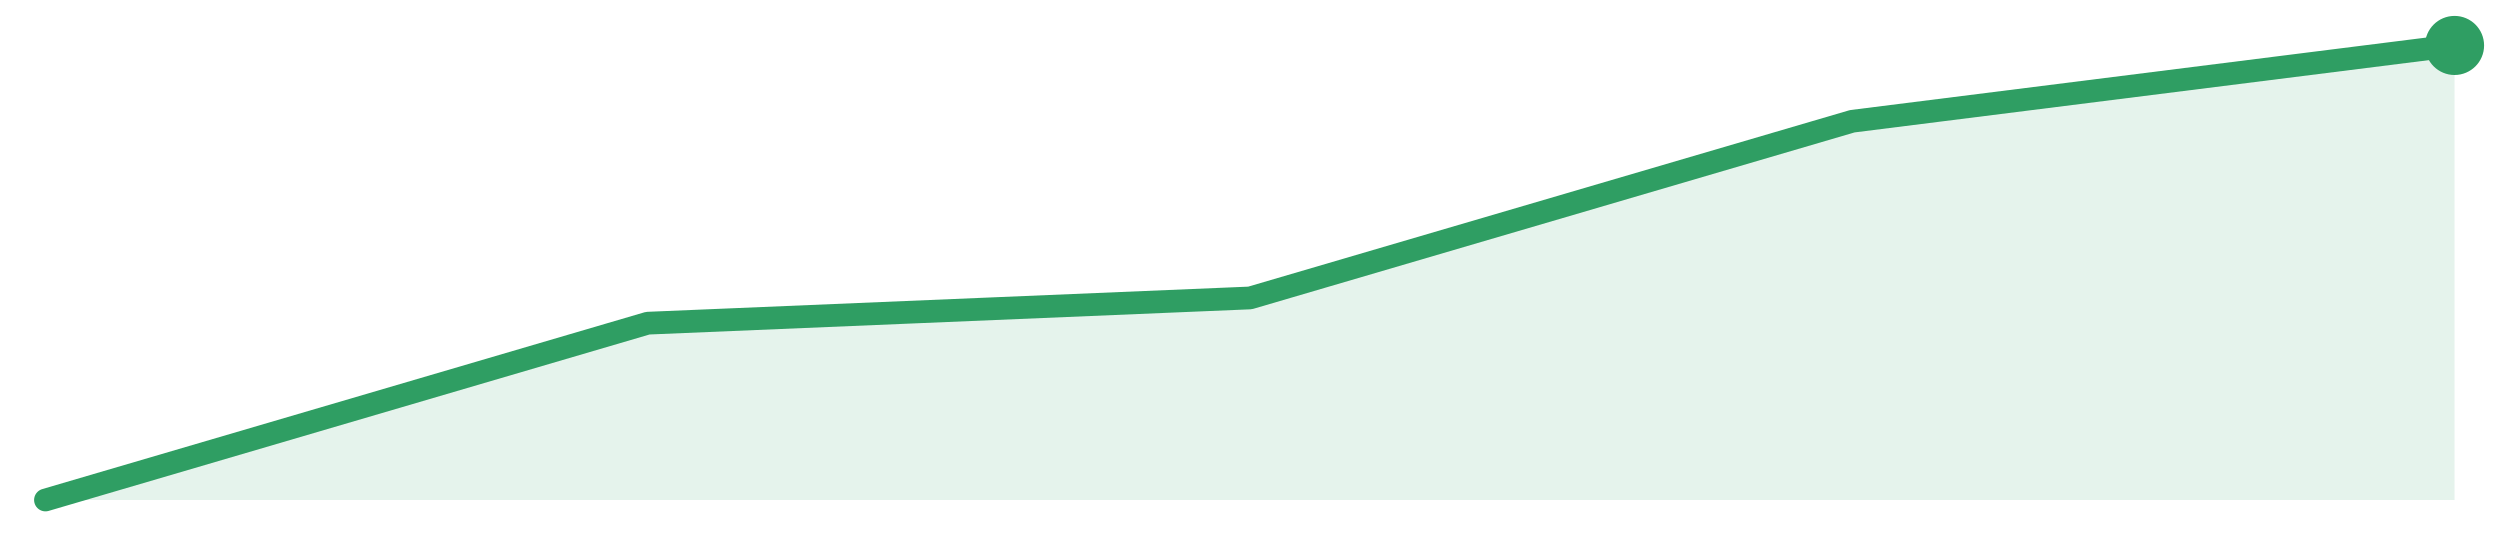
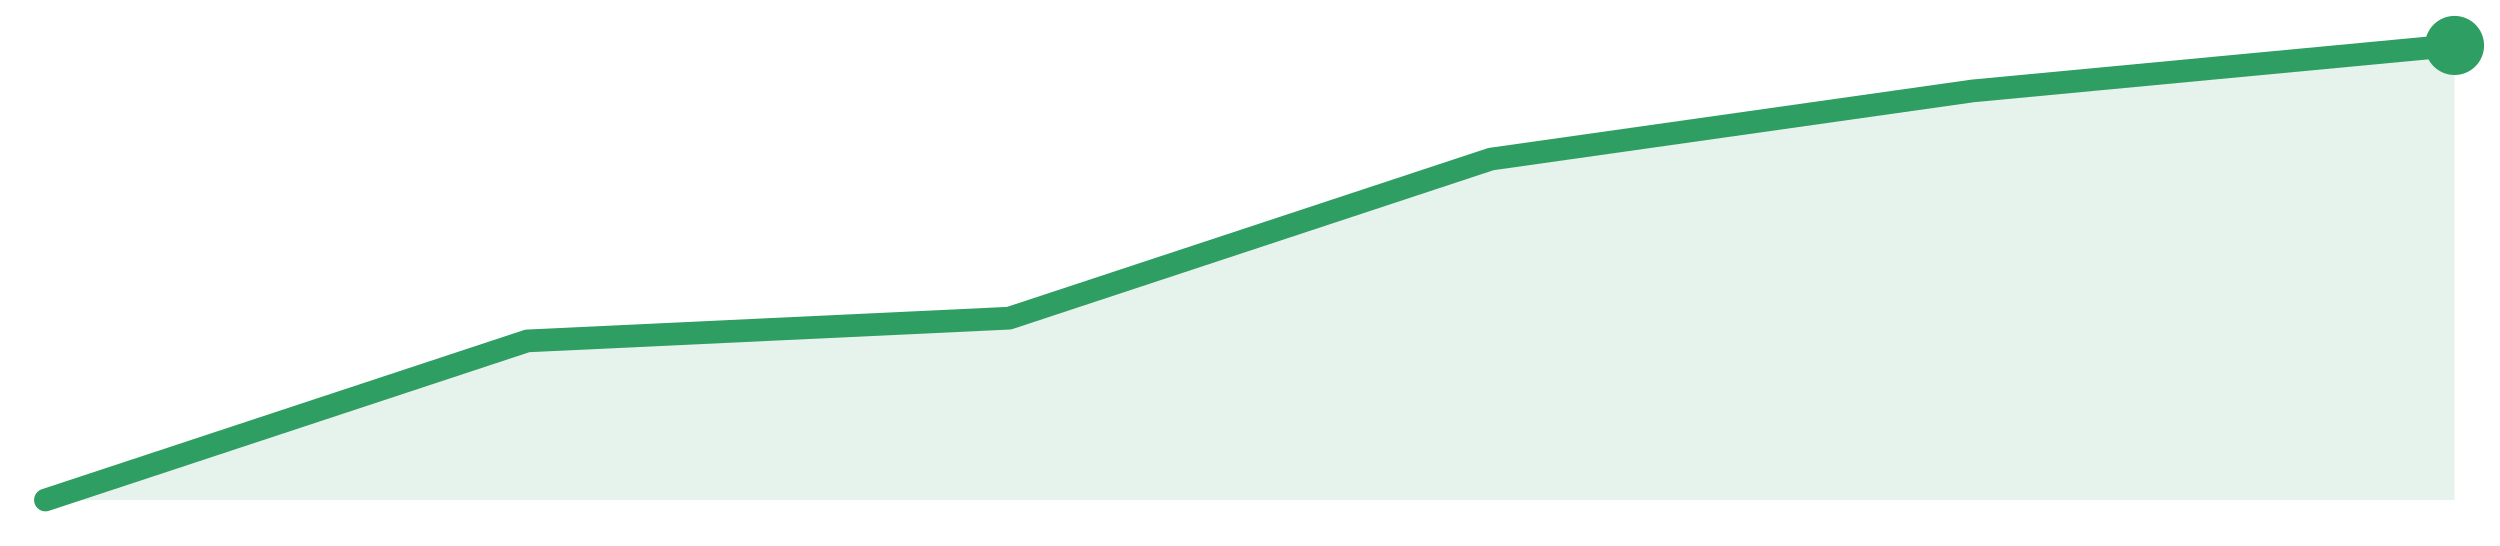
<svg xmlns="http://www.w3.org/2000/svg" width="220" height="48" viewBox="0 0 220 48" role="img" aria-label="trend">
-   <path d="M4.0,44.0 L4.0,44.0 L57.0,28.44 L110.0,26.22 L163.0,10.67 L216.0,4.0 L216.0,44.0 Z" fill="#2f9e631f" />
-   <path d="M4.0,44.0 L57.0,28.44 L110.0,26.22 L163.0,10.67 L216.0,4.0" fill="none" stroke="#2f9e63" stroke-width="2" stroke-linejoin="round" stroke-linecap="round" />
+   <path d="M4.0,44.0 L4.0,44.0 L46.4,30.0 L88.8,28.0 L131.2,14.0 L173.6,8.0 L216.0,4.0 L216.0,44.0 Z" fill="#2f9e631f" />
+   <path d="M4.0,44.0 L46.4,30.0 L88.8,28.0 L131.2,14.0 L173.6,8.0 L216.0,4.0" fill="none" stroke="#2f9e63" stroke-width="2" stroke-linejoin="round" stroke-linecap="round" />
  <circle cx="216.0" cy="4.0" r="2.6" fill="#2f9e63" />
</svg>
